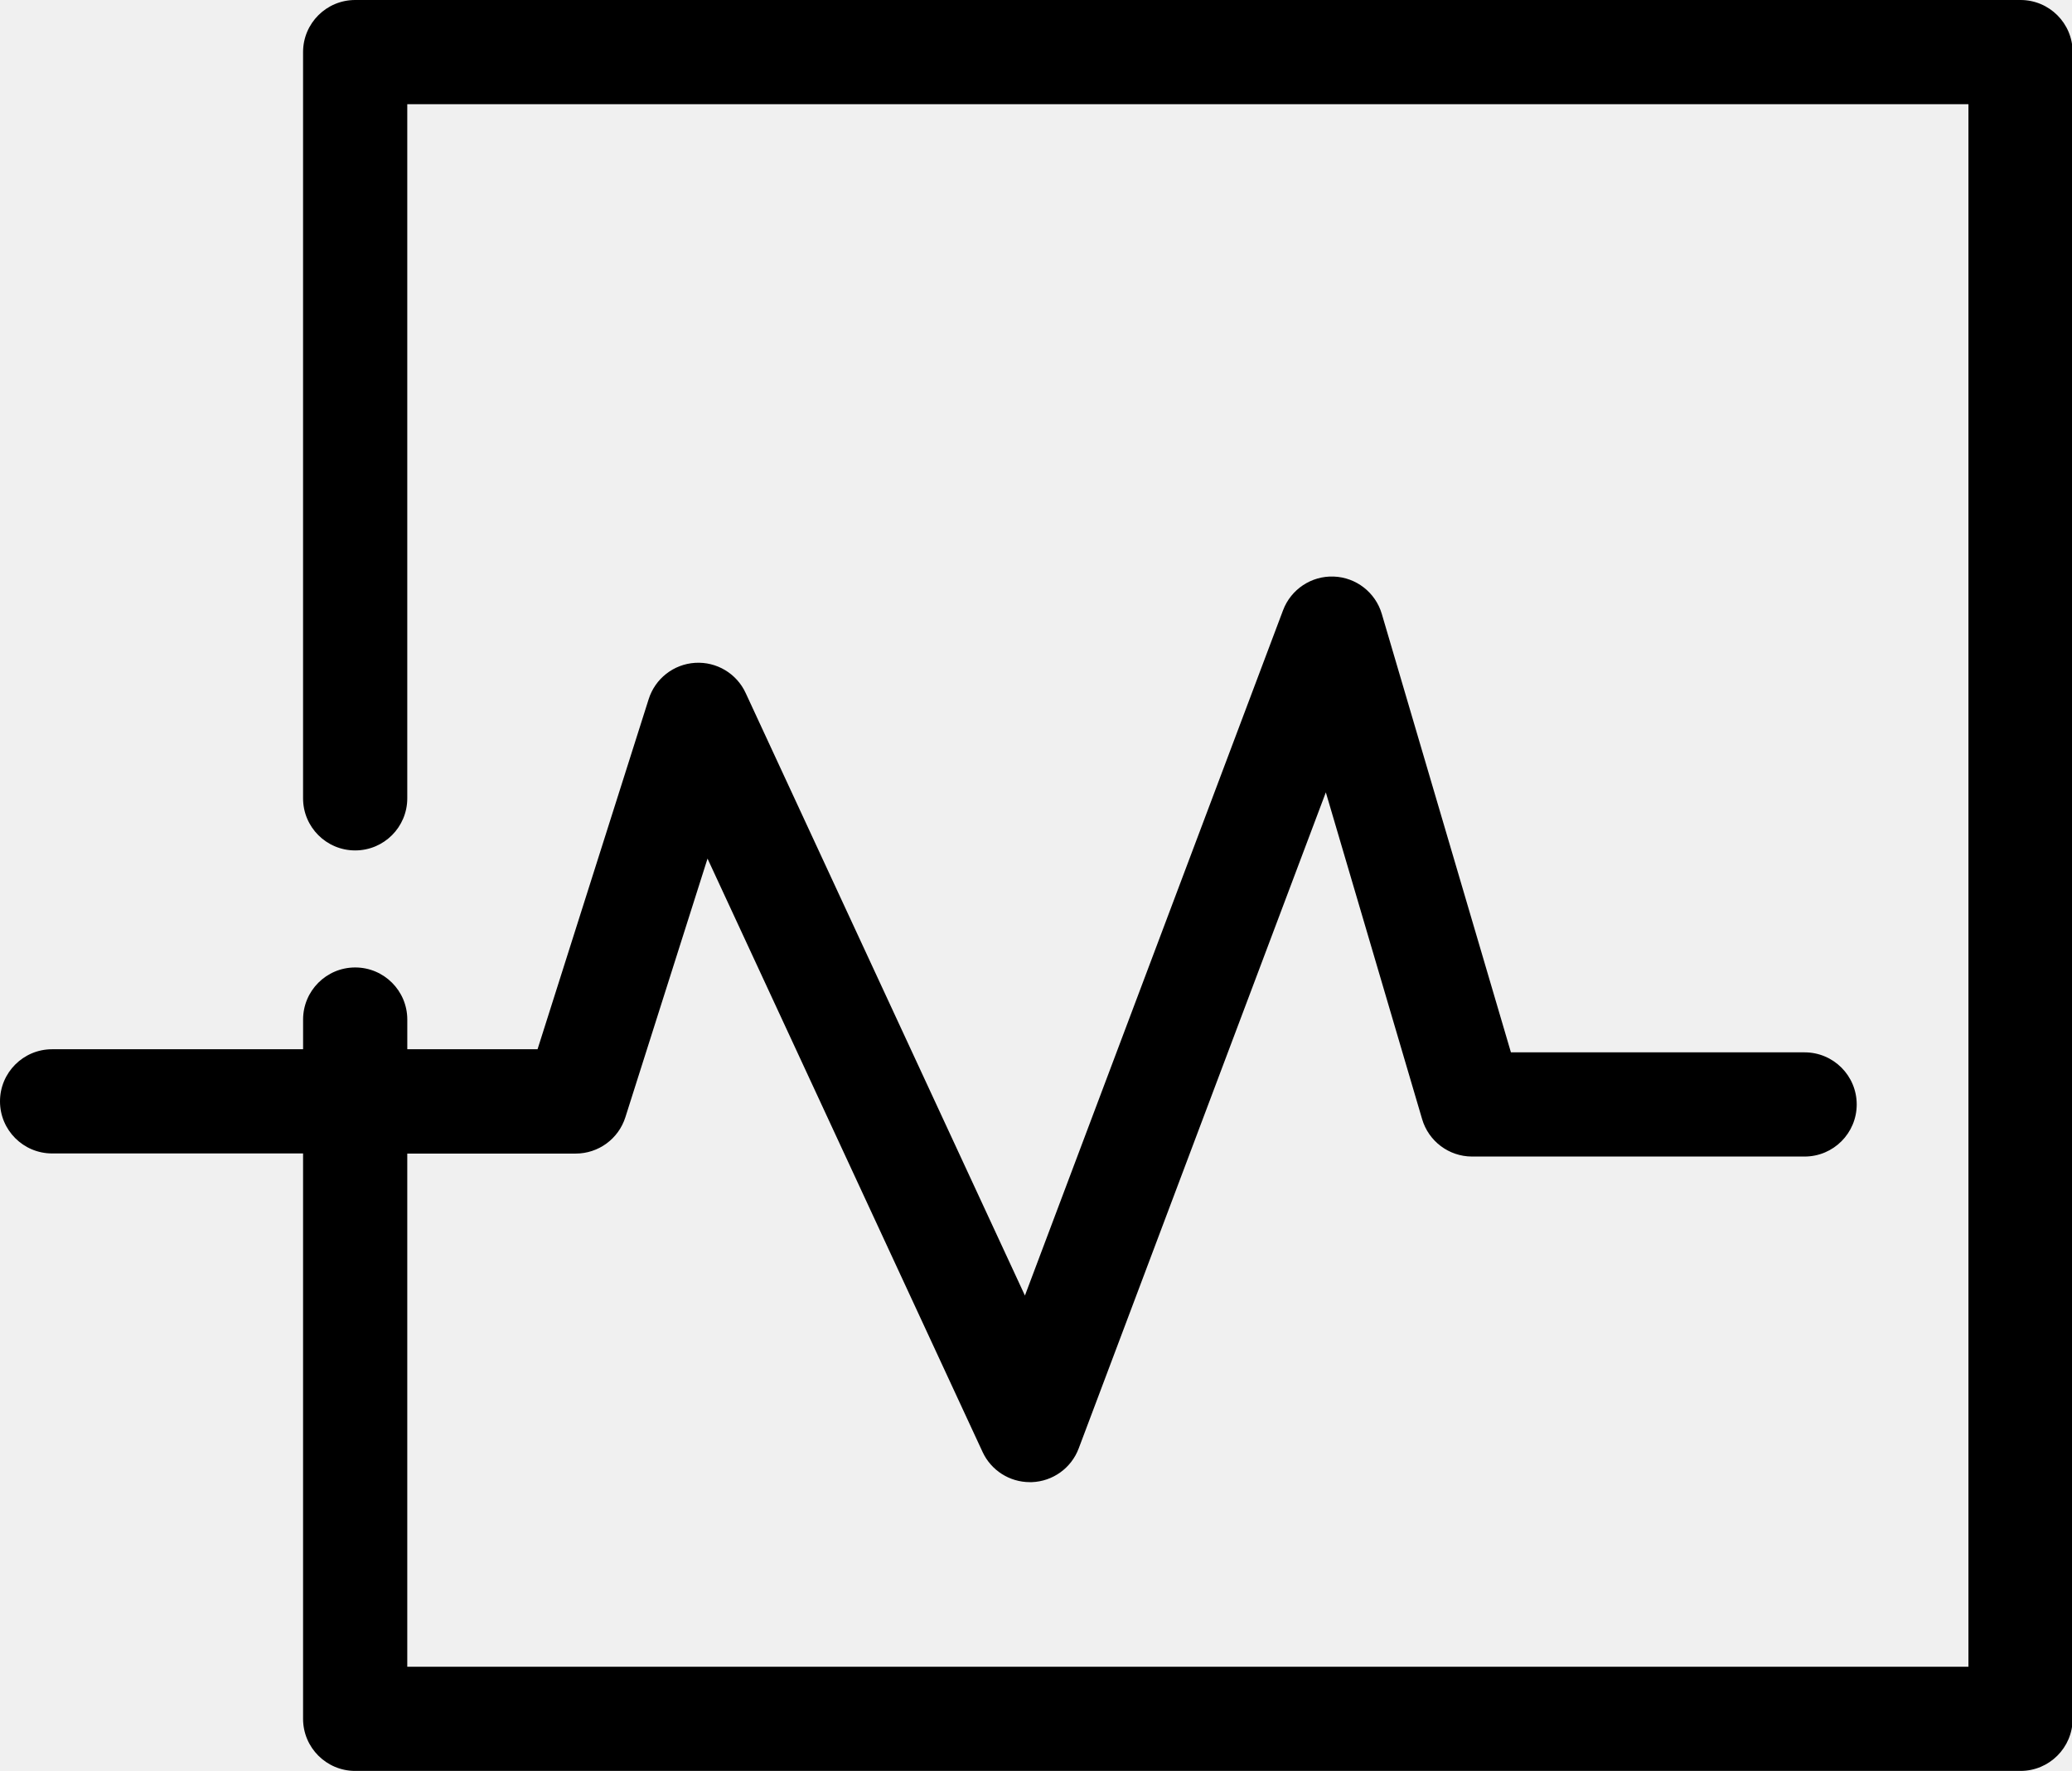
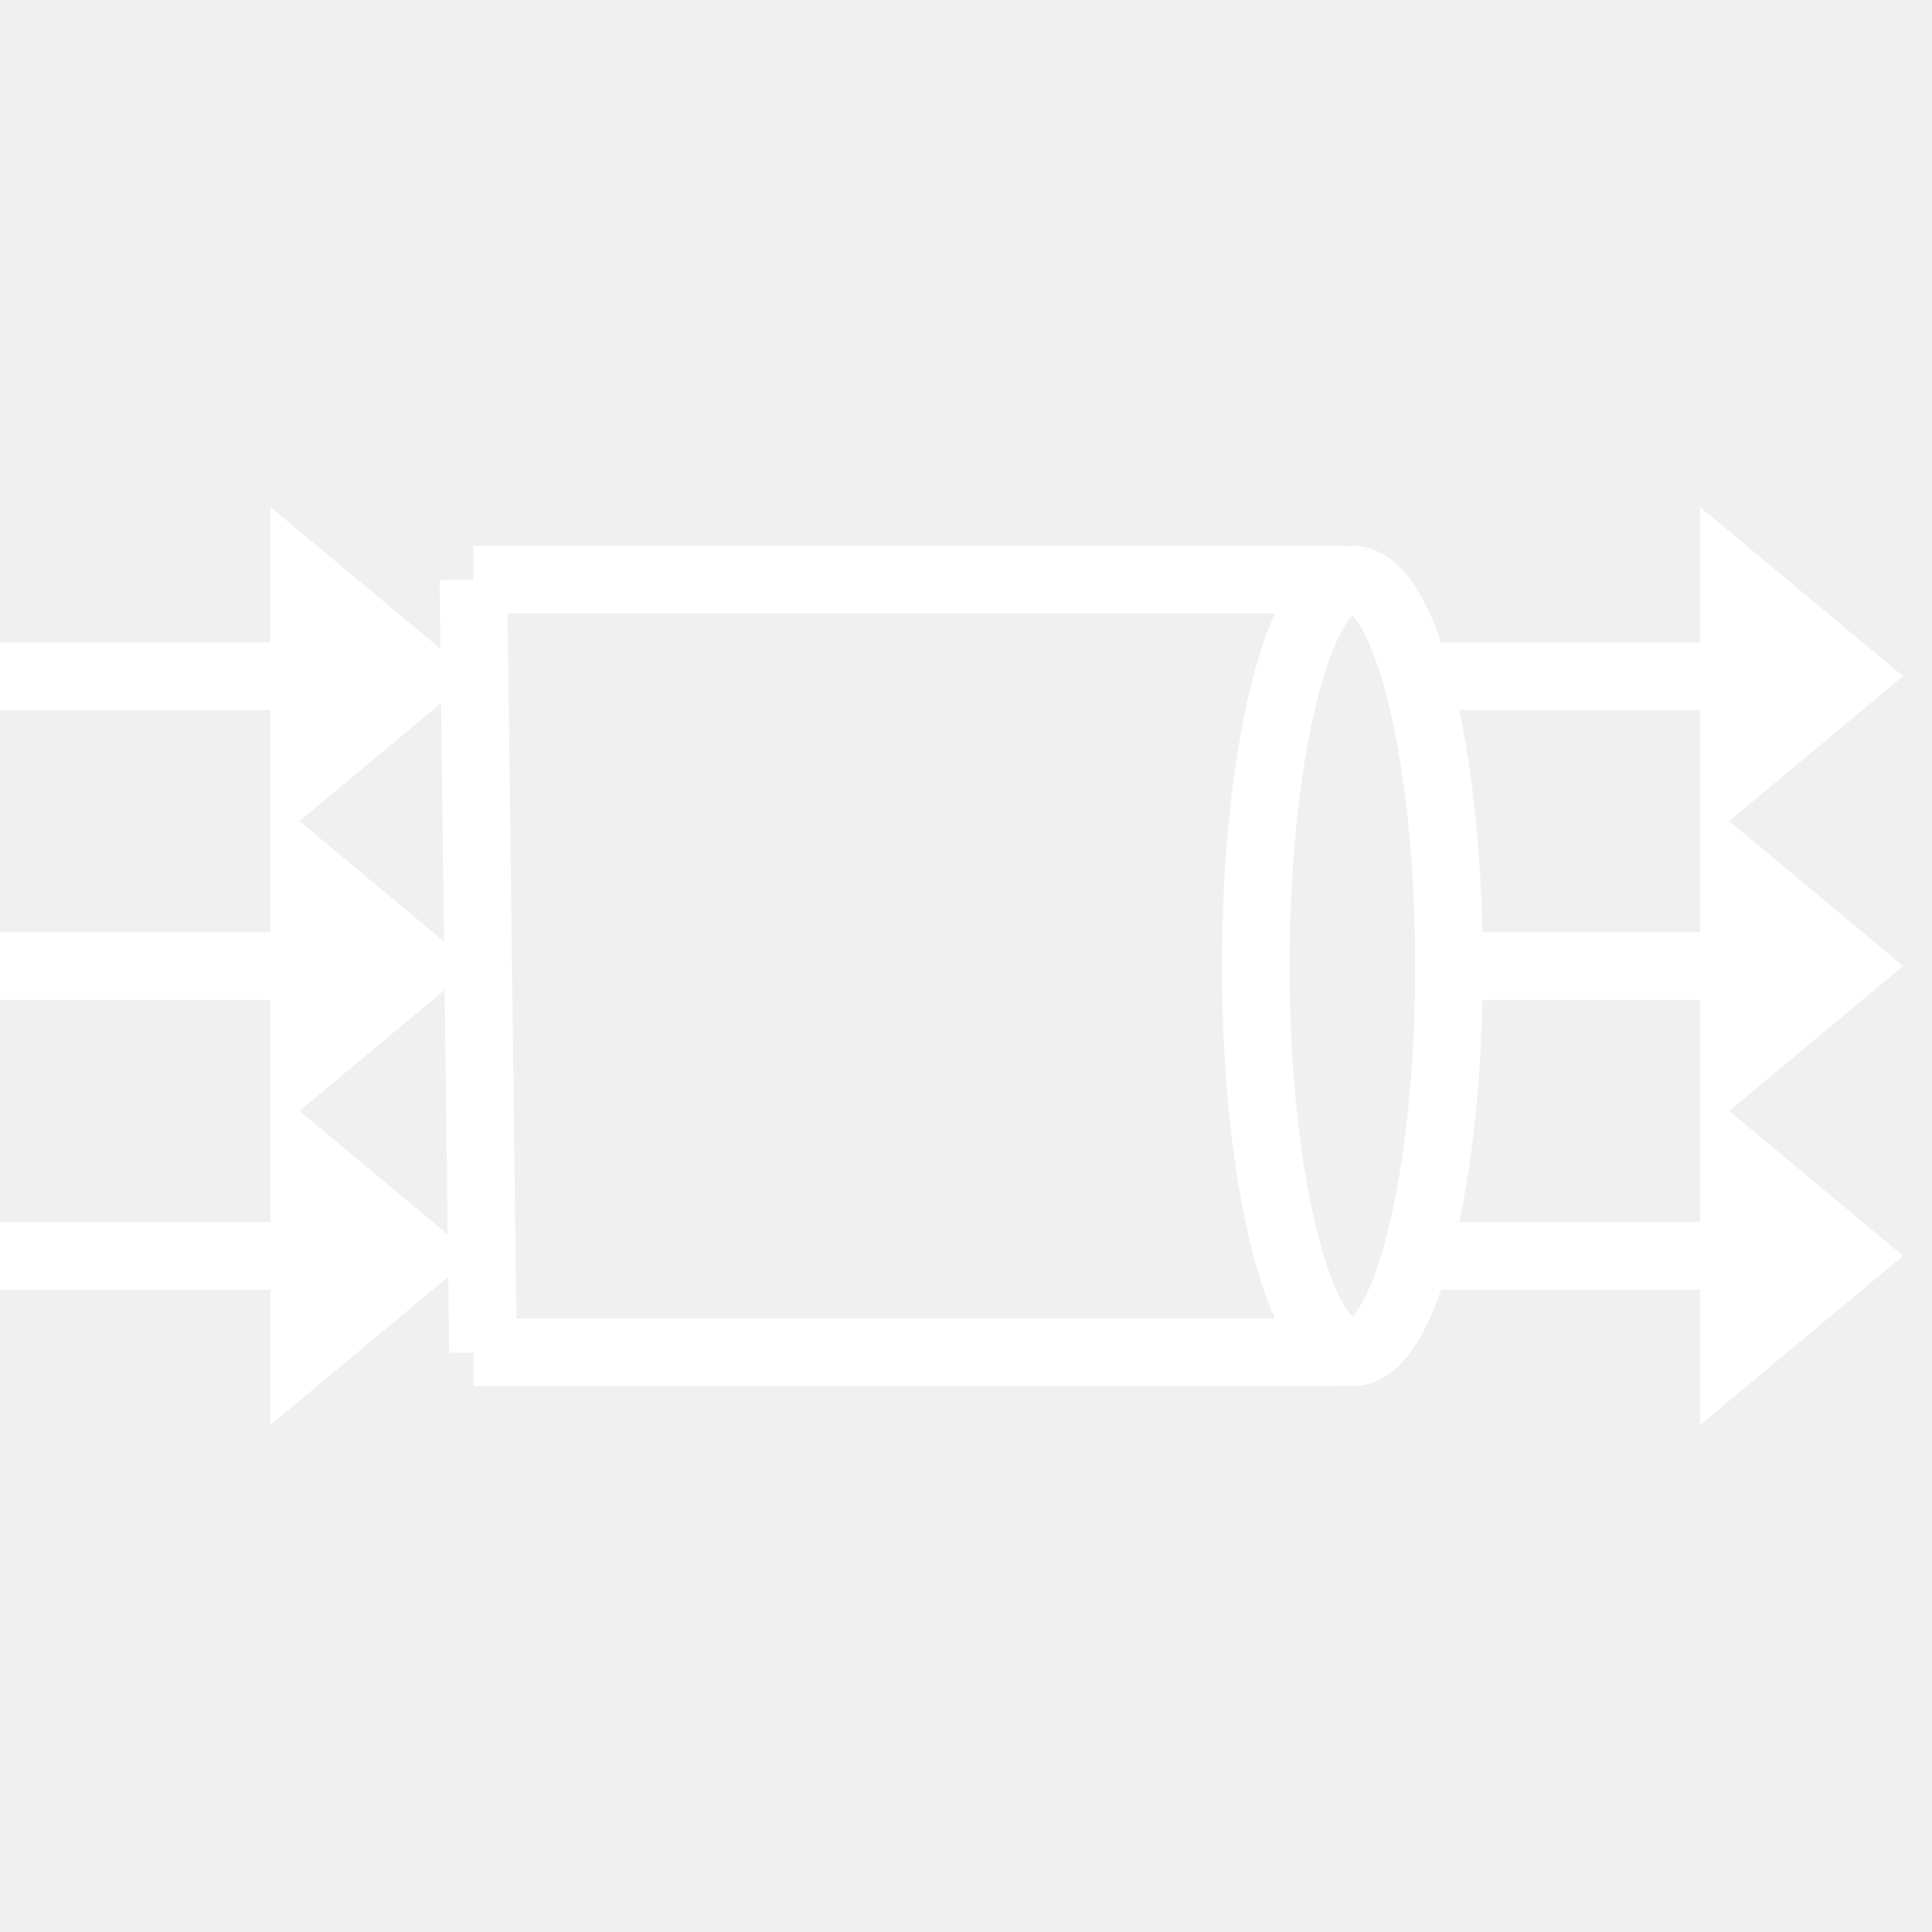
- <svg xmlns="http://www.w3.org/2000/svg" t="1744441494121" class="icon" viewBox="0 0 1198 1024" version="1.1" p-id="5280" width="233.984" height="200">
-   <path d="M1168.248 0H205.354a30.124 30.124 0 0 0-30.124 30.124v431.494a30.124 30.124 0 0 0 60.248 0V60.248h902.646v903.505H235.478v-296.72H332.869a30.124 30.124 0 0 0 28.708-20.996l47.505-149.565 159.054 343.156A30.124 30.124 0 0 0 595.458 857.024h1.115a30.124 30.124 0 0 0 27.111-19.49l142.892-379.365L822.23 647.06a30.124 30.124 0 0 0 28.859 21.689h192.311a30.124 30.124 0 0 0 0-60.248H873.592l-74.662-253.537a30.124 30.124 0 0 0-57.085-2.094l-149.249 396.249-161.449-348.367a30.124 30.124 0 0 0-56.106 3.555l-64.239 202.402h-75.31v-17.171a30.124 30.124 0 0 0-60.248 0v17.171H30.124a30.124 30.124 0 0 0 0 60.248h145.107v326.919a30.124 30.124 0 0 0 30.124 30.124h962.894a30.124 30.124 0 0 0 30.124-30.124V30.124a30.124 30.124 0 0 0-30.124-30.124z" p-id="5281" />
+ <svg xmlns="http://www.w3.org/2000/svg" width="2400" height="2400" viewBox="0 0 200 100" version="1.1">
+   <defs>
+     <marker id="arrowhead" markerWidth="8" markerHeight="8" refX="2" refY="2.5" orient="auto">
+       <polygon points="0 0, 3 2.5, 0 5" fill="white" />
+     </marker>
+   </defs>
+   <line x1="0" y1="20" x2="42" y2="20" stroke="white" stroke-width="7" marker-end="url(#arrowhead)" />
+   <line x1="0" y1="50" x2="42" y2="50" stroke="white" stroke-width="7" marker-end="url(#arrowhead)" />
+   <line x1="0" y1="80" x2="42" y2="80" stroke="white" stroke-width="7" marker-end="url(#arrowhead)" />
+   <line x1="49" y1="10" x2="139" y2="10" stroke="white" stroke-width="7" />
+   <line x1="49" y1="90" x2="139" y2="90" stroke="white" stroke-width="7" />
+   <line x1="49" y1="10" x2="50" y2="90" stroke="white" stroke-width="7" />
+   <ellipse cx="140" cy="50" rx="10" ry="40" fill="none" stroke="white" stroke-width="7" />
+   <line x1="147" y1="20" x2="190" y2="20" stroke="white" stroke-width="7" marker-end="url(#arrowhead)" />
+   <line x1="149" y1="50" x2="190" y2="50" stroke="white" stroke-width="7" marker-end="url(#arrowhead)" />
+   <line x1="147" y1="80" x2="190" y2="80" stroke="white" stroke-width="7" marker-end="url(#arrowhead)" />
</svg>
